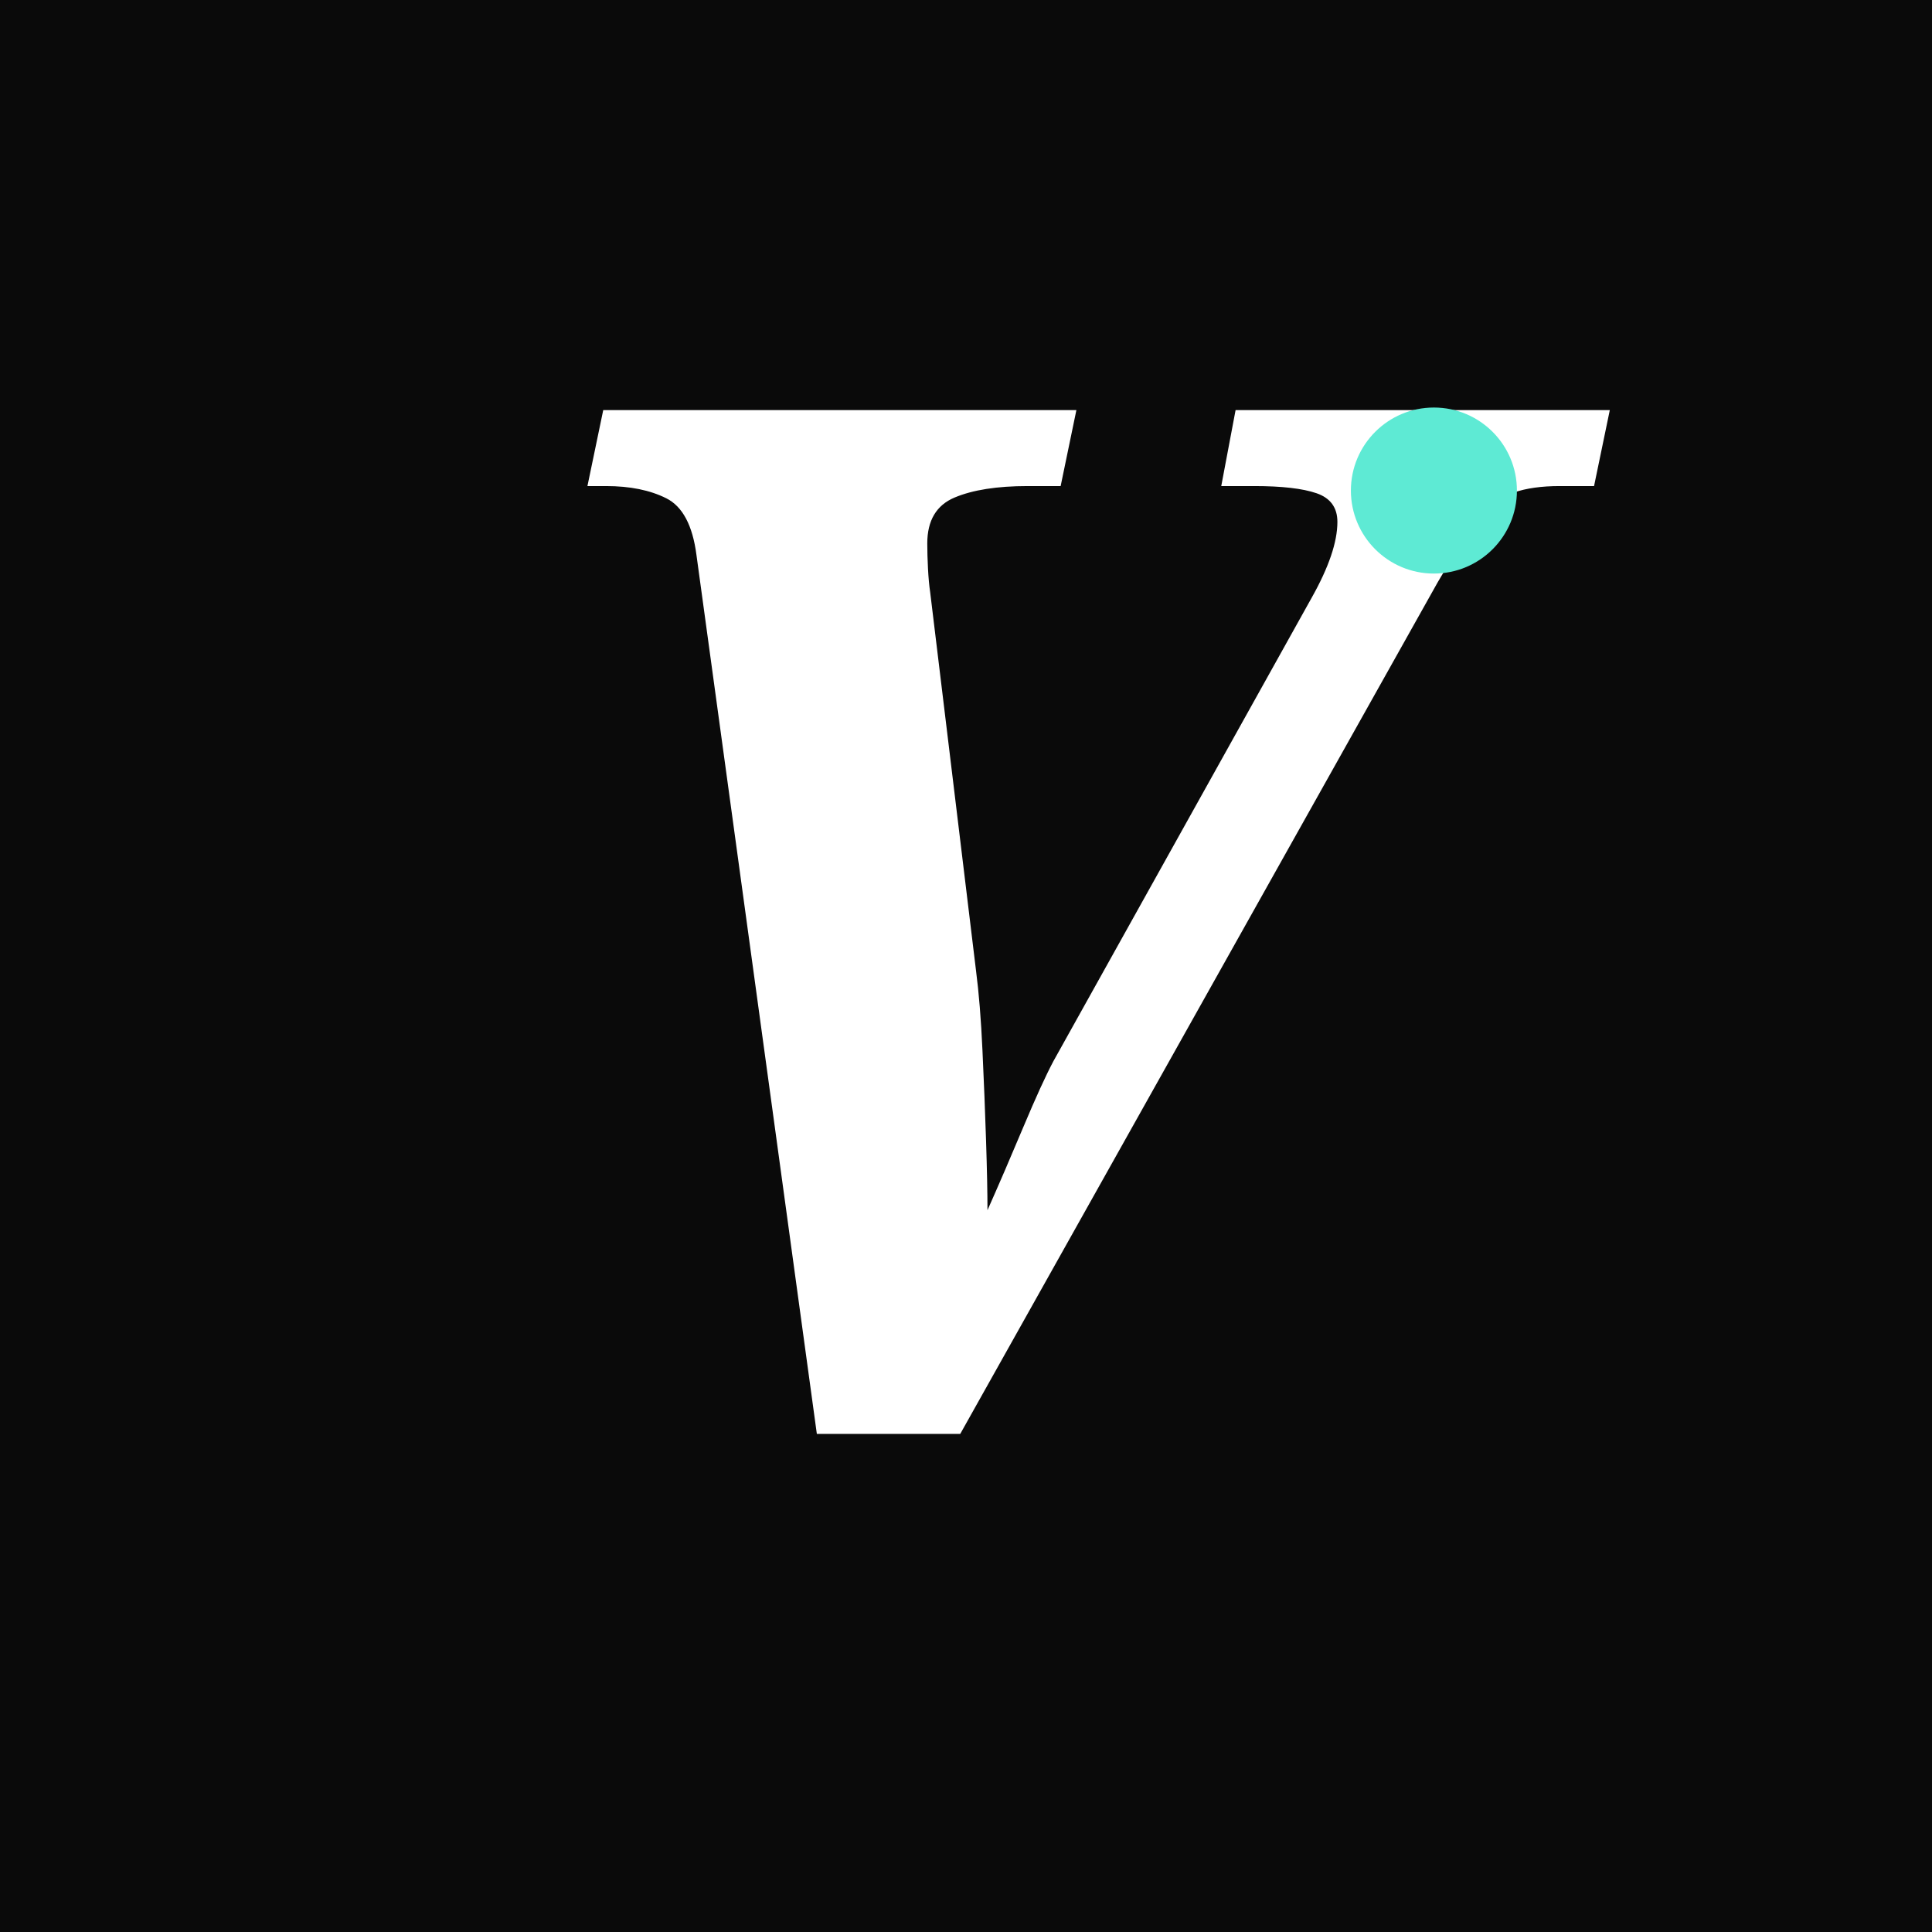
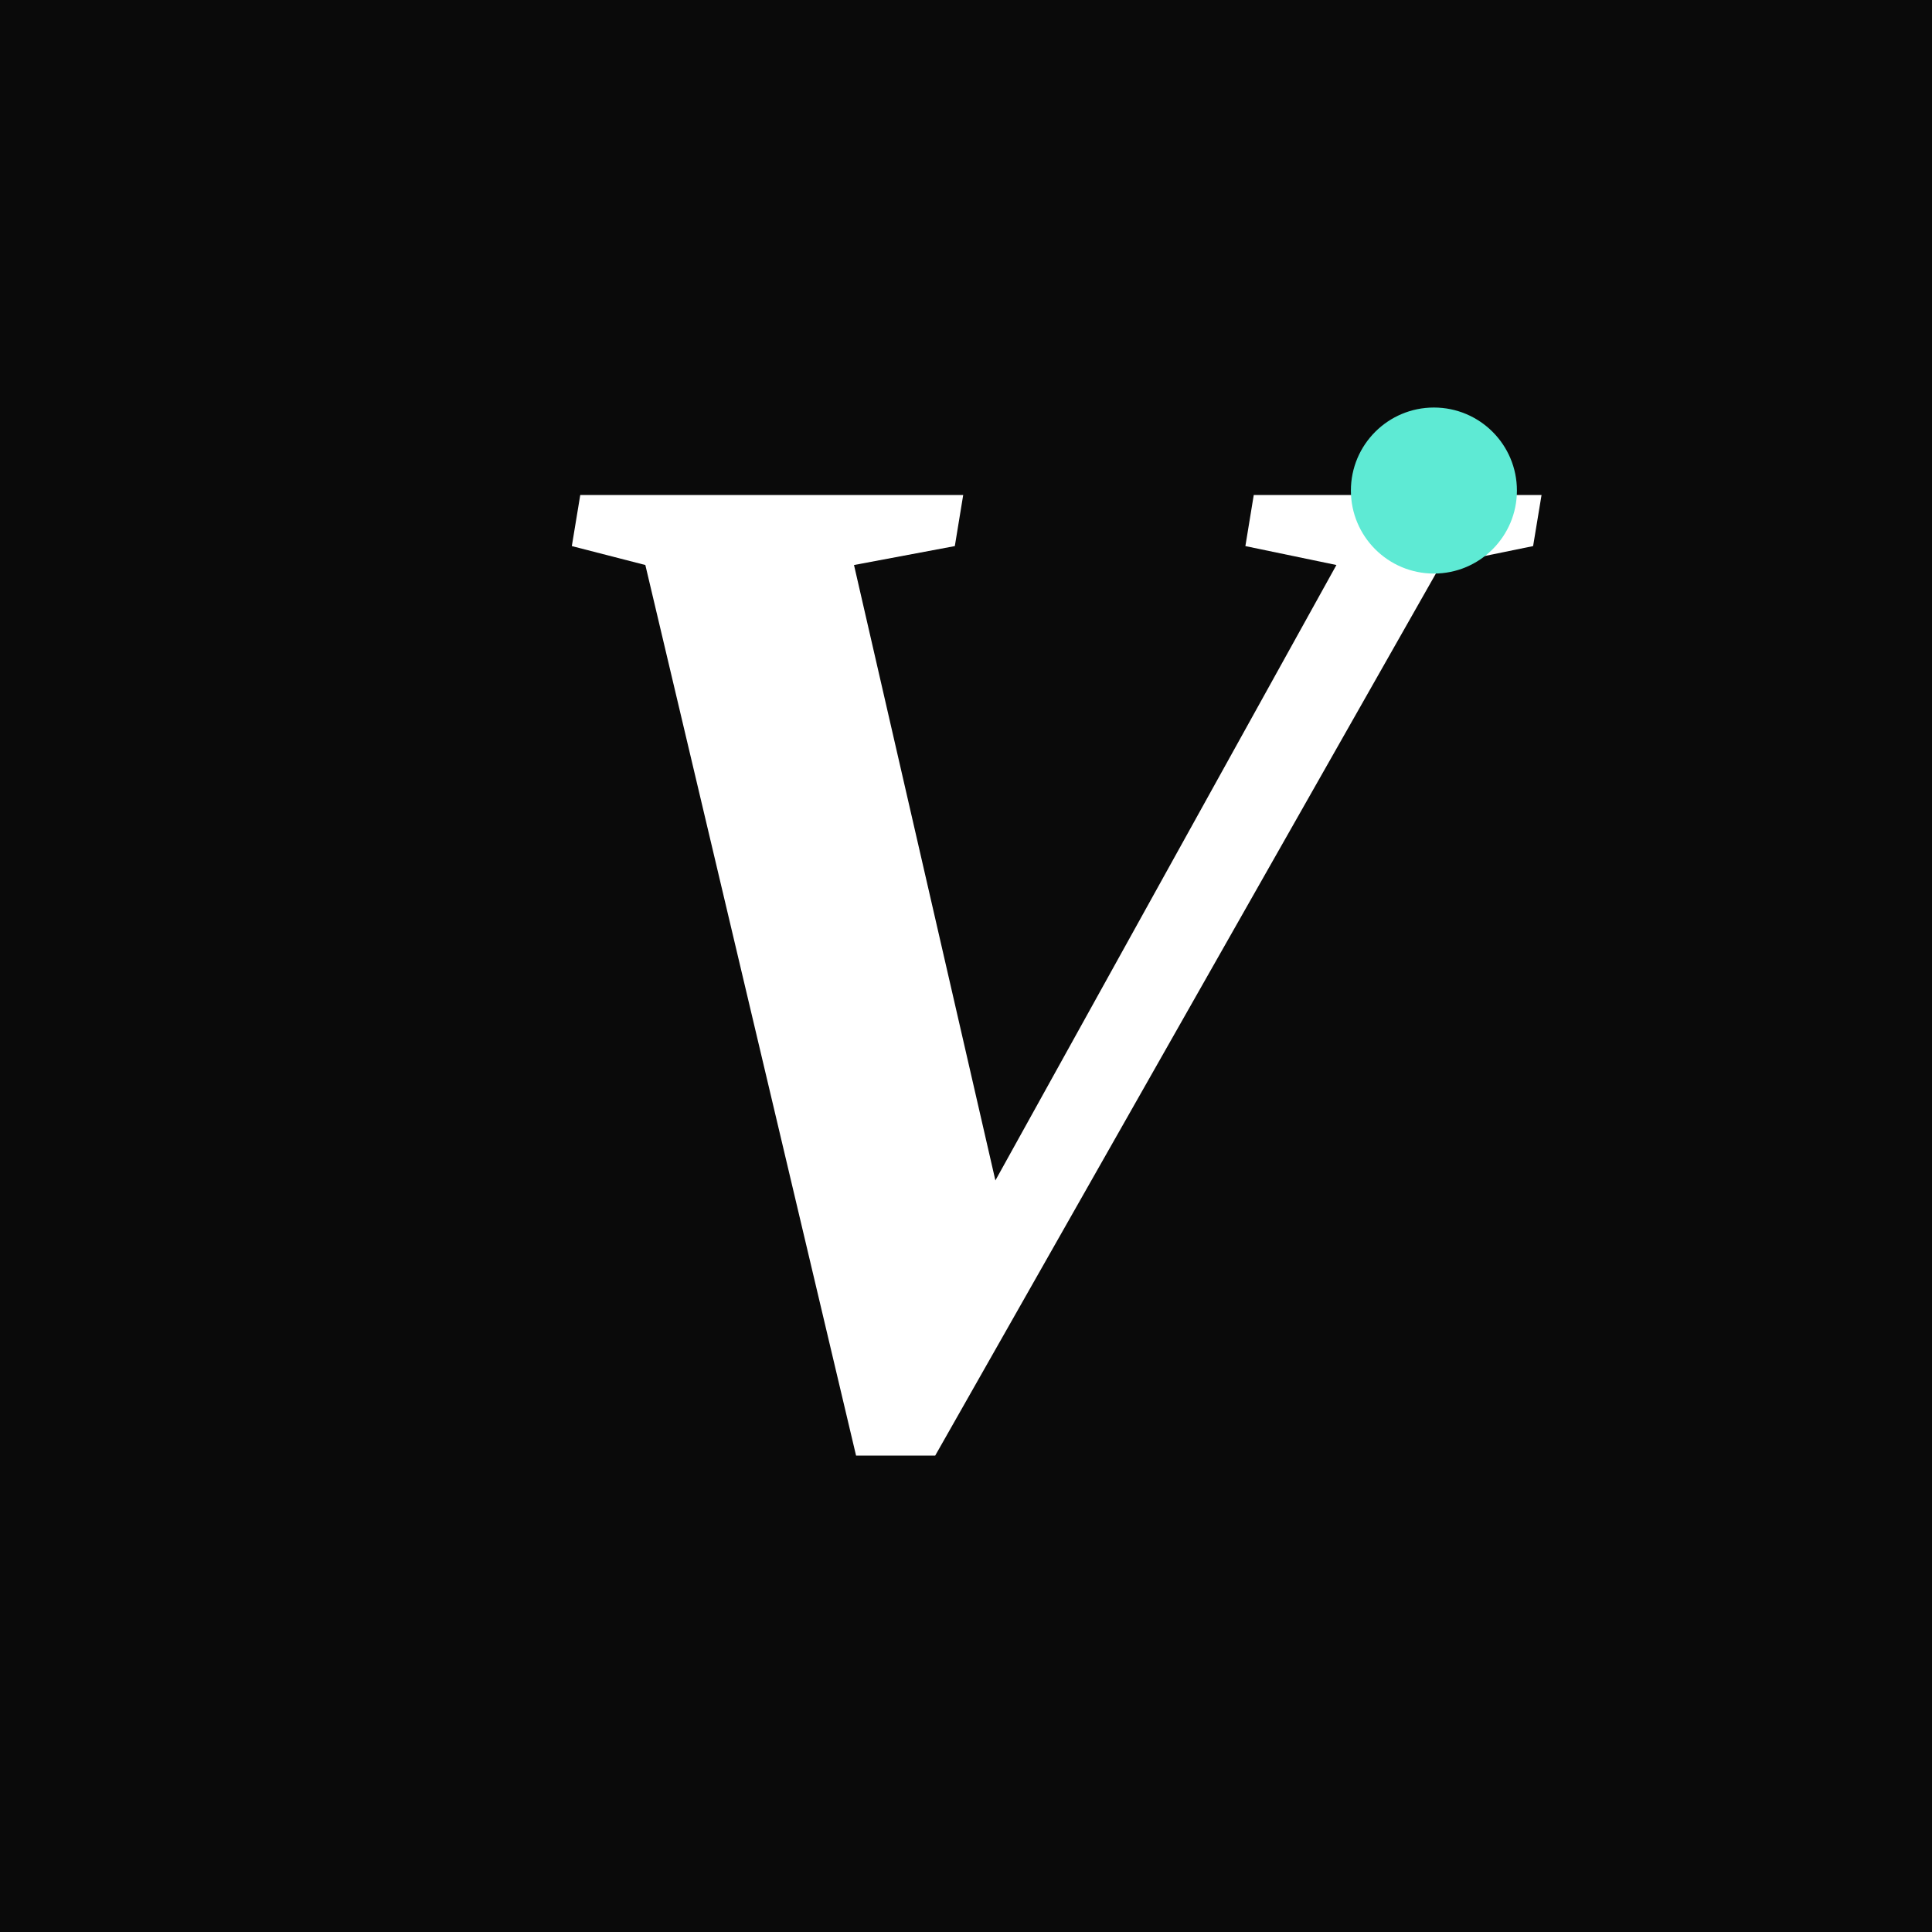
<svg xmlns="http://www.w3.org/2000/svg" viewBox="0 0 512 512">
  <rect width="512" height="512" fill="#0a0a0a" />
-   <text x="256" y="380" font-family="Georgia,serif" font-style="italic" font-weight="900" font-size="380" text-anchor="middle" fill="white">V</text>
+   <text x="256" y="380" font-family="Georgia, 'Times New Roman', serif" font-style="italic" font-weight="900" font-size="380" text-anchor="middle" fill="#ffffff">V</text>
  <circle cx="380" cy="130" r="22" fill="#5eead4" />
</svg>
